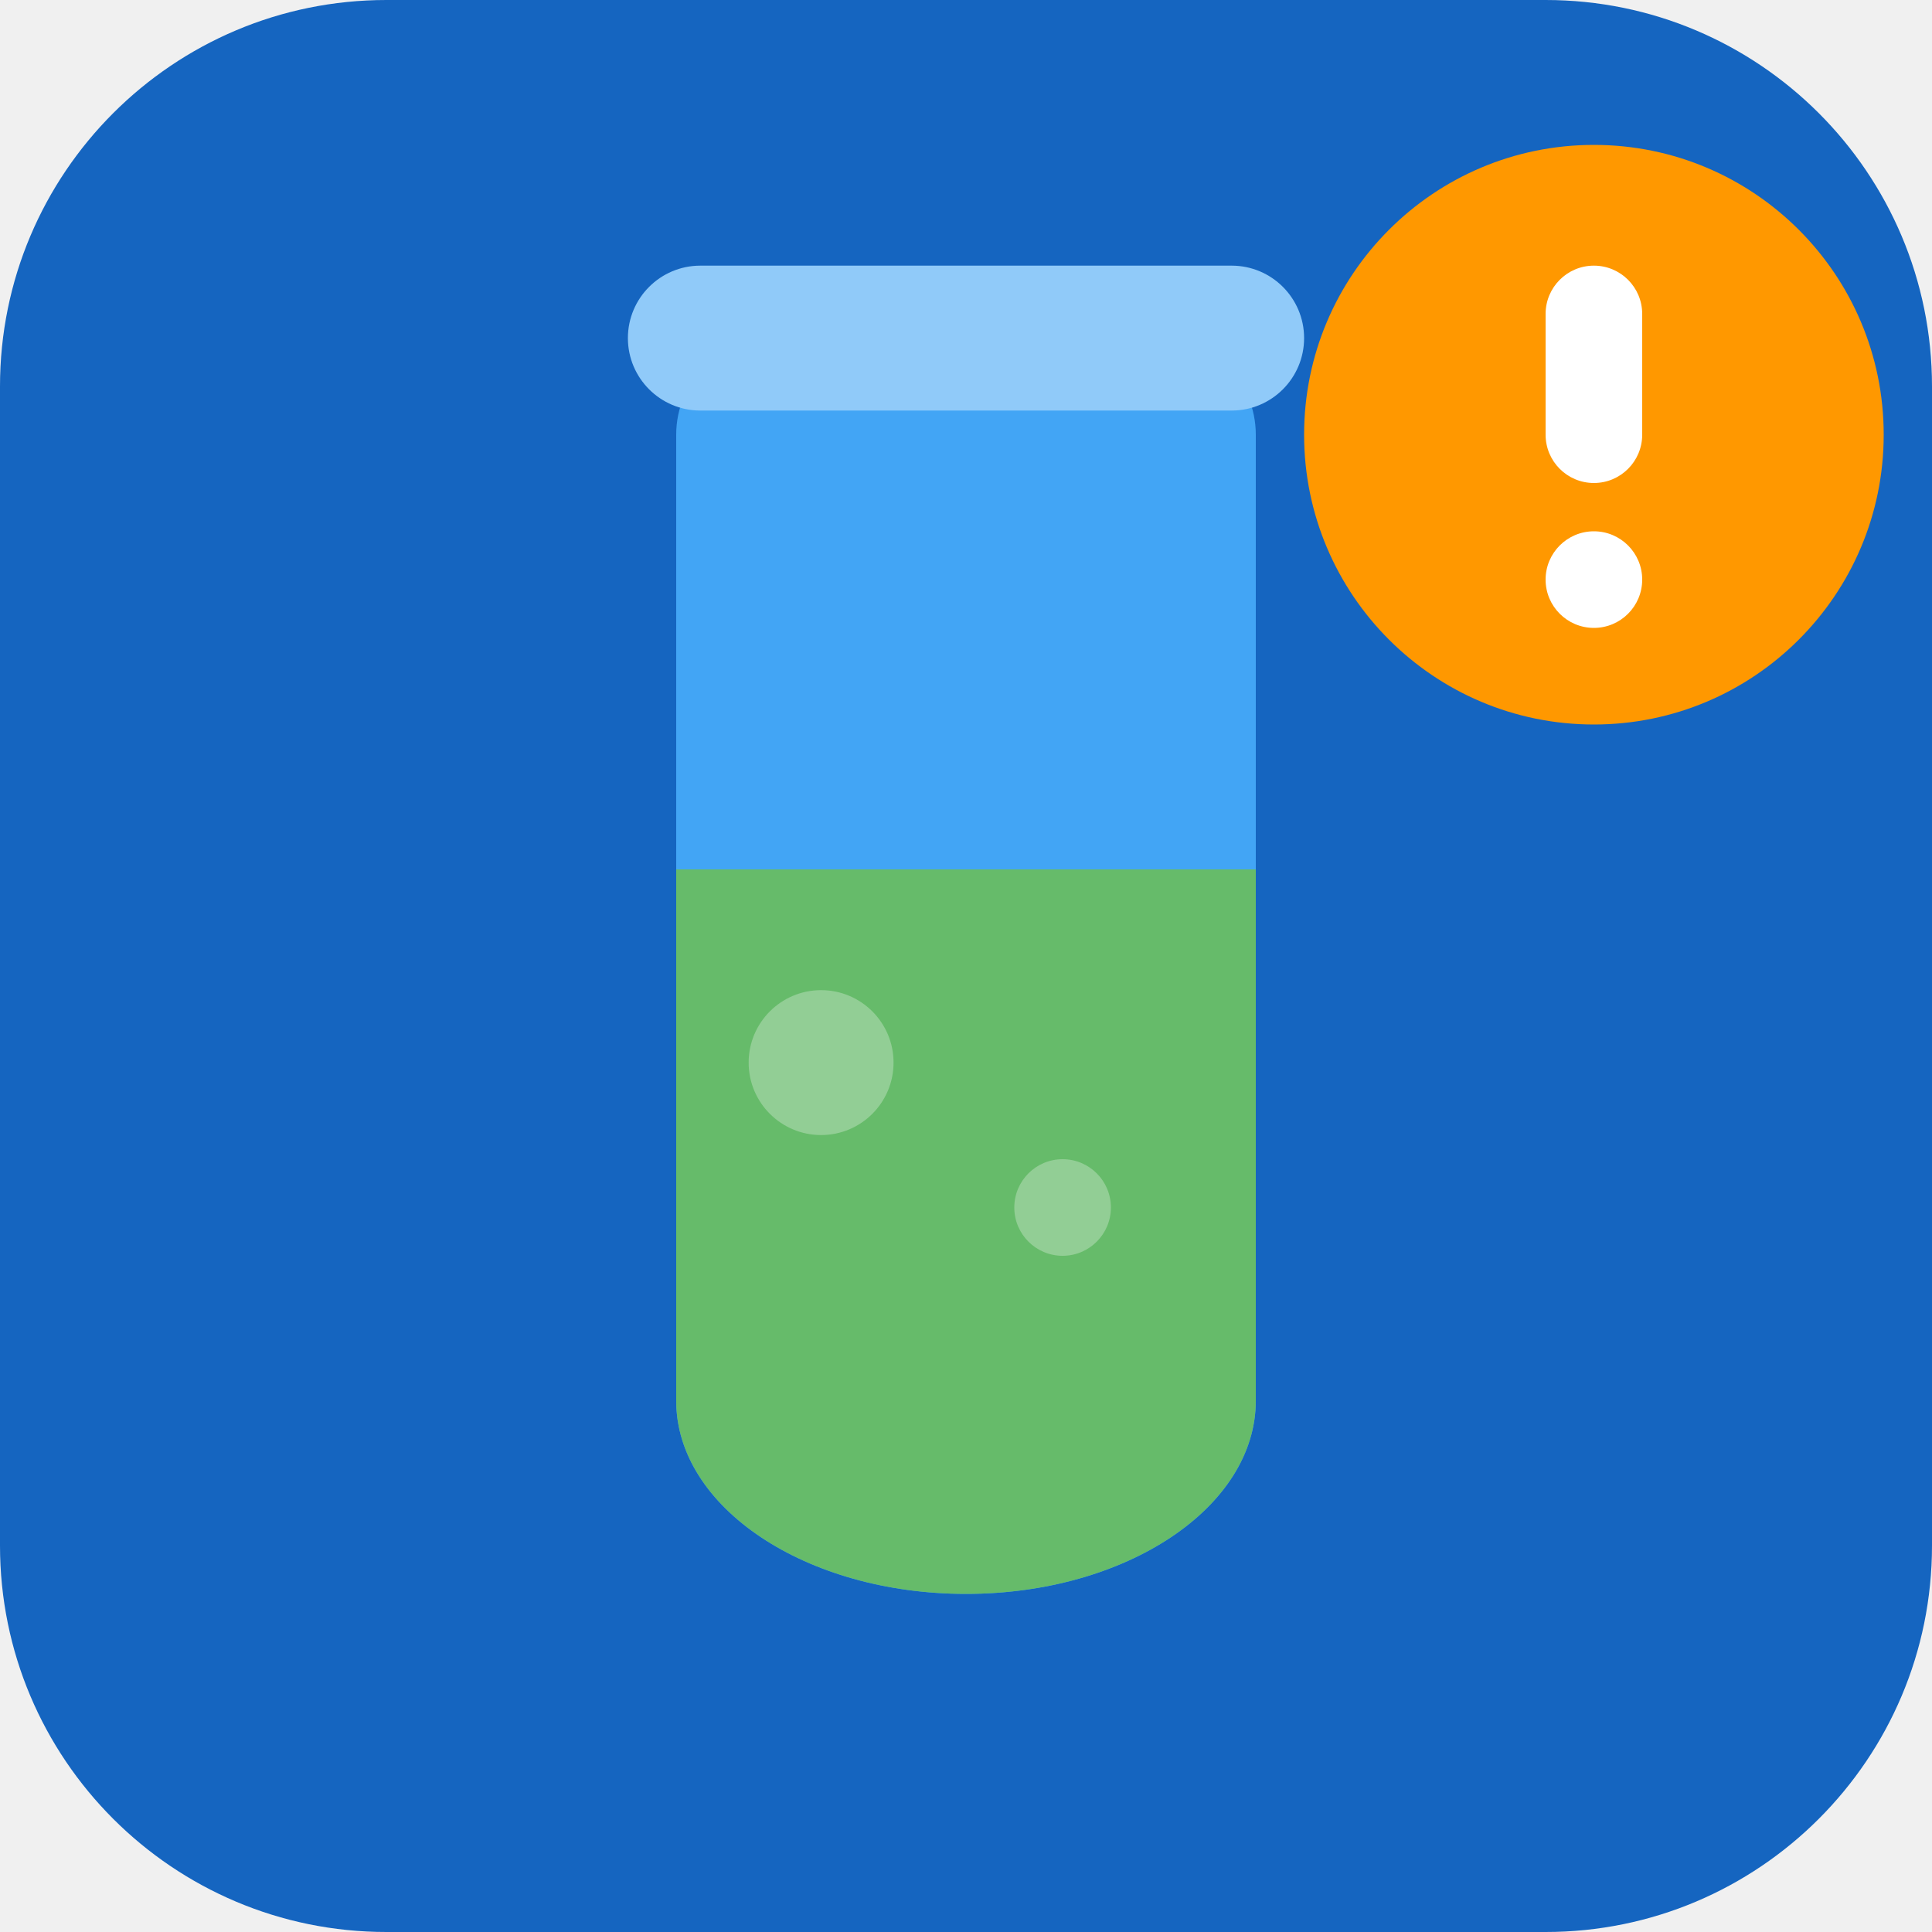
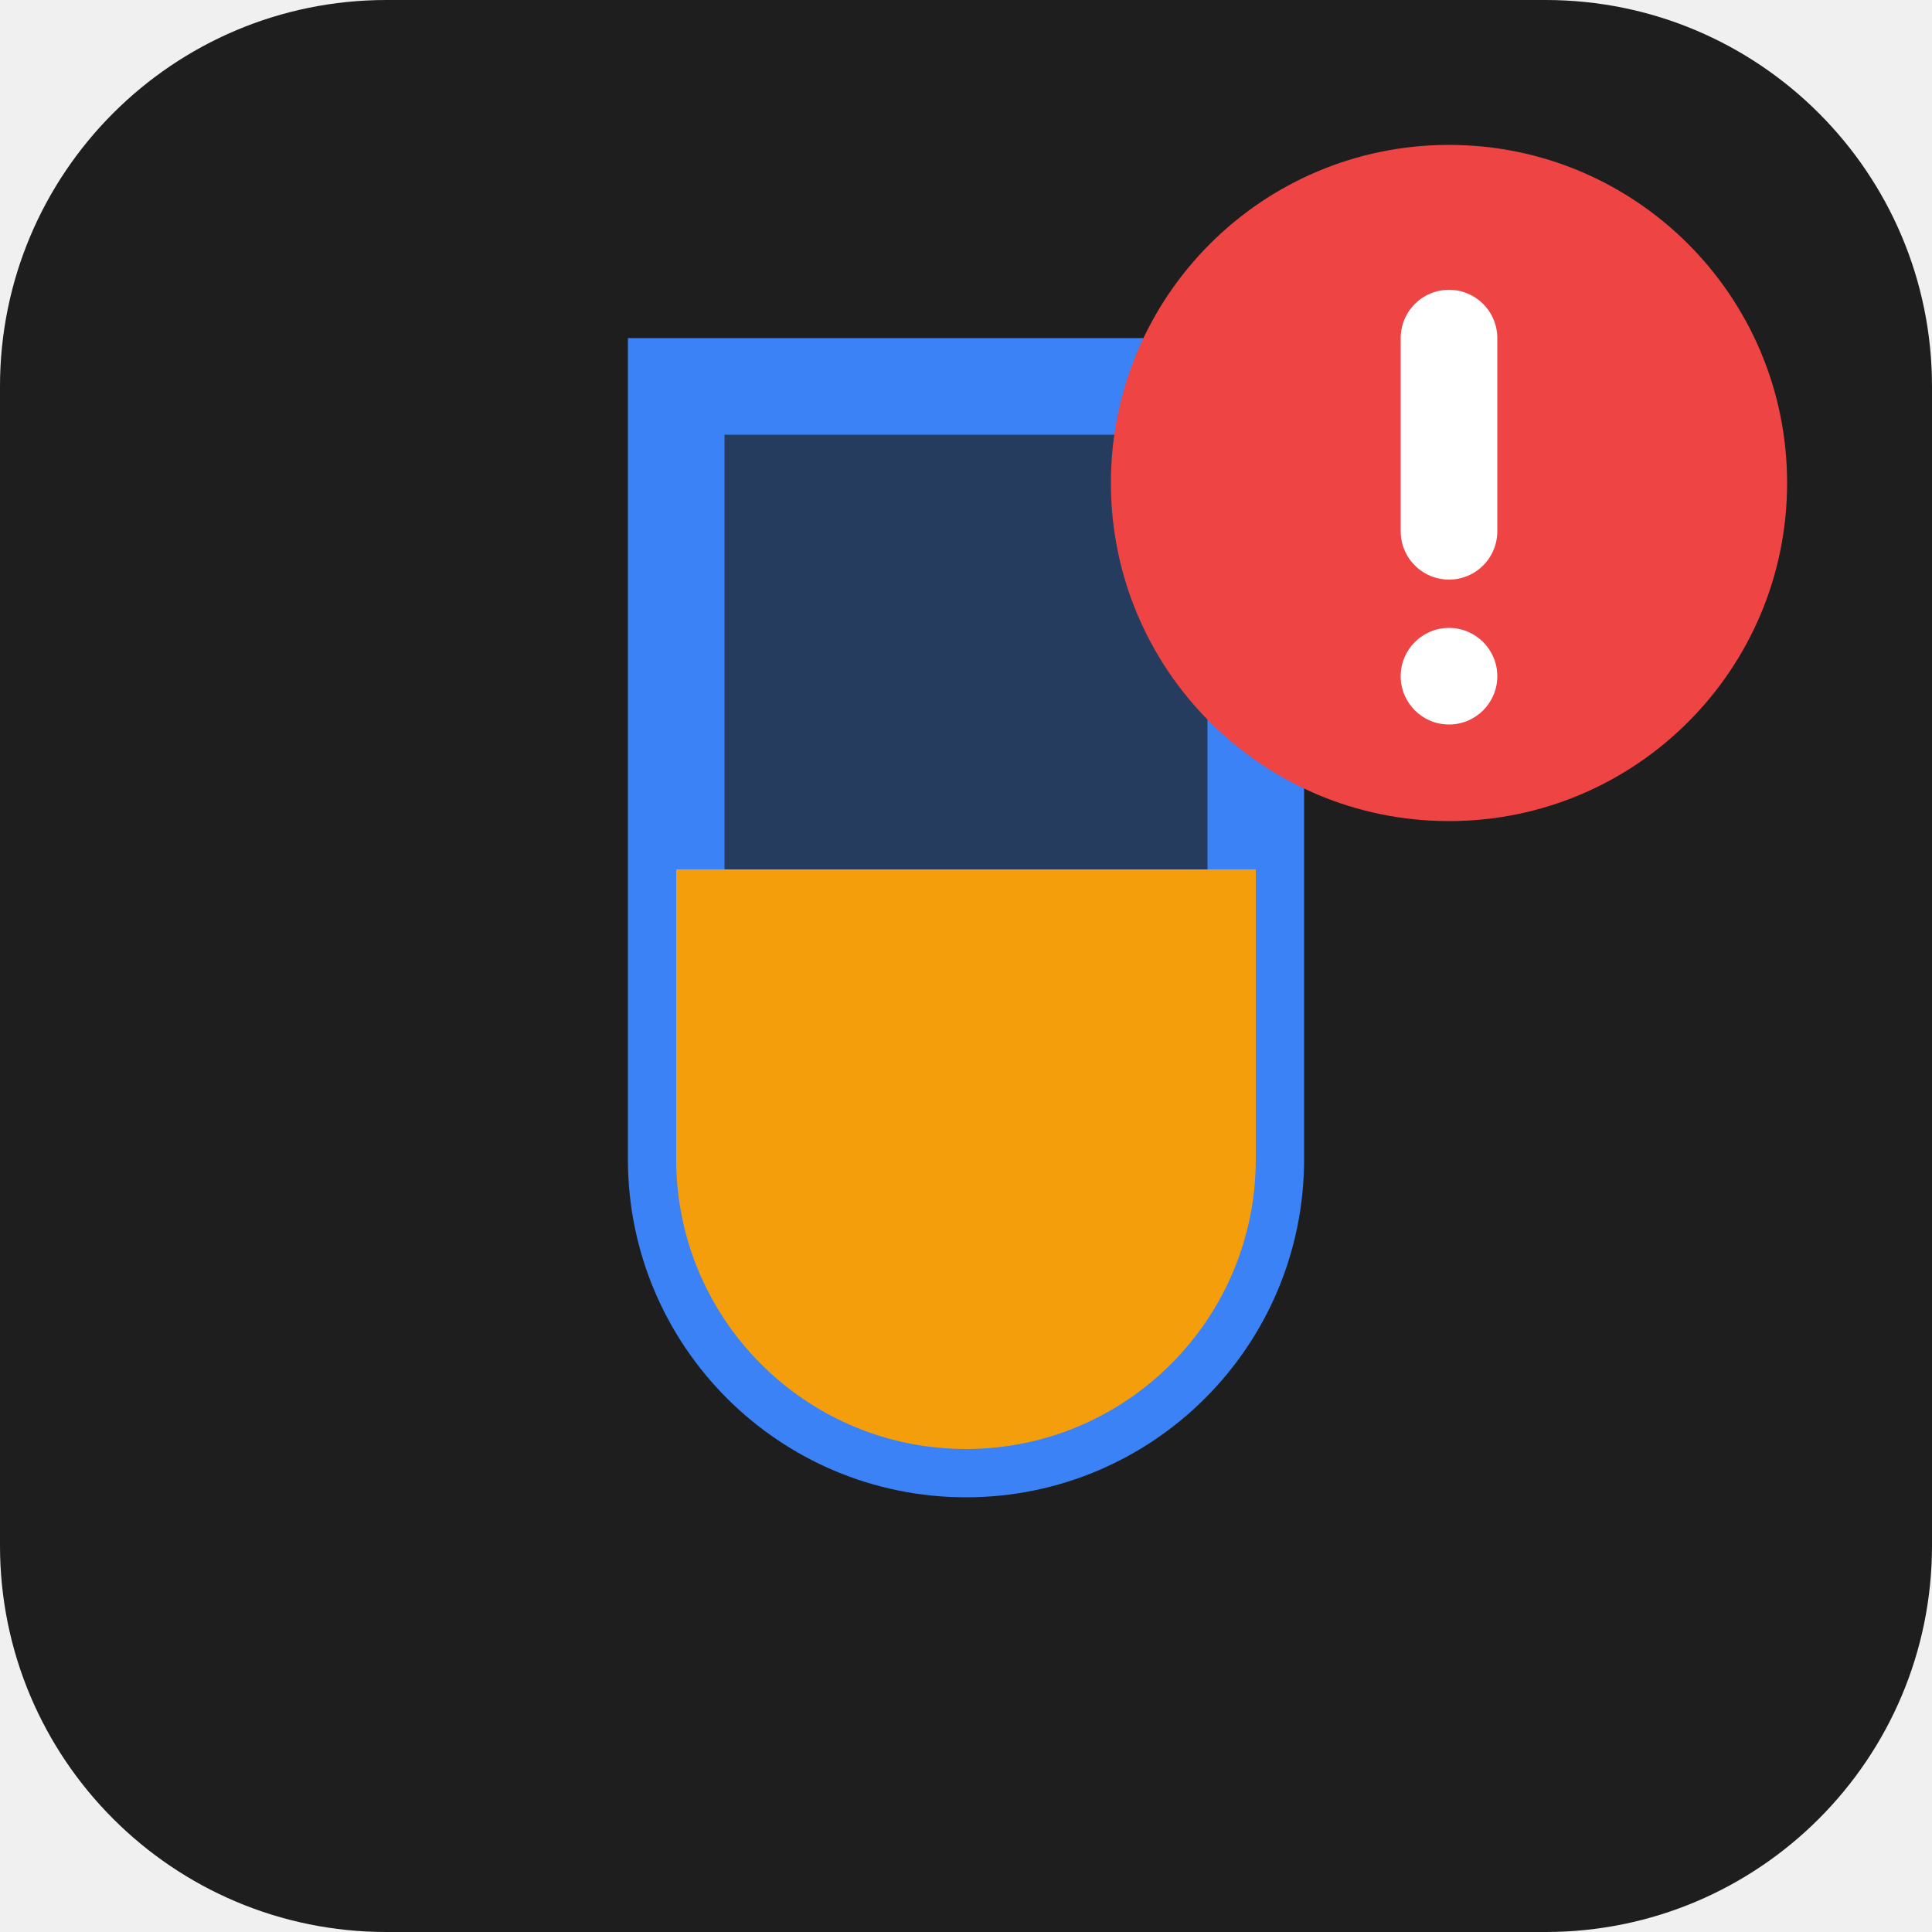
- <svg xmlns="http://www.w3.org/2000/svg" width="40" height="40" viewBox="0 0 40 40">
-   <rect width="40" height="40" rx="8" fill="#1565C0" />
-   <rect x="14" y="7" width="12" height="22" rx="2" fill="#42A5F5" />
-   <ellipse cx="20" cy="29" rx="6" ry="4" fill="#42A5F5" />
-   <rect x="14" y="18" width="12" height="11" fill="#66BB6A" />
-   <ellipse cx="20" cy="29" rx="6" ry="4" fill="#66BB6A" />
-   <circle cx="17" cy="22" r="1.5" fill="#A5D6A7" opacity="0.7" />
-   <circle cx="22" cy="25" r="1" fill="#A5D6A7" opacity="0.7" />
-   <rect x="13" y="5.5" width="14" height="3" rx="1.5" fill="#90CAF9" />
-   <circle cx="33" cy="9" r="6" fill="#FF9800" />
-   <rect x="32" y="5.5" width="2" height="4.5" rx="1" fill="#FFFFFF" />
-   <circle cx="33" cy="12" r="1" fill="#FFFFFF" />
+ <svg xmlns="http://www.w3.org/2000/svg" width="40" height="40" viewBox="0 0 40 40" fill="none">
+   <rect width="40" height="40" rx="8" fill="#1E1E1E" />
+   <path d="M14 8H26V24C26 27.314 23.314 30 20 30C16.686 30 14 27.314 14 24V8Z" fill="#3B82F6" fill-opacity="0.3" stroke="#3B82F6" stroke-width="2" />
+   <path d="M14 18H26V24C26 27.314 23.314 30 20 30C16.686 30 14 27.314 14 24V18Z" fill="#F59E0B" />
+   <circle cx="30" cy="10" r="7" fill="#EF4444" />
+   <path d="M30 7V11" stroke="white" stroke-width="2" stroke-linecap="round" />
+   <circle cx="30" cy="14" r="1" fill="white" />
</svg>
